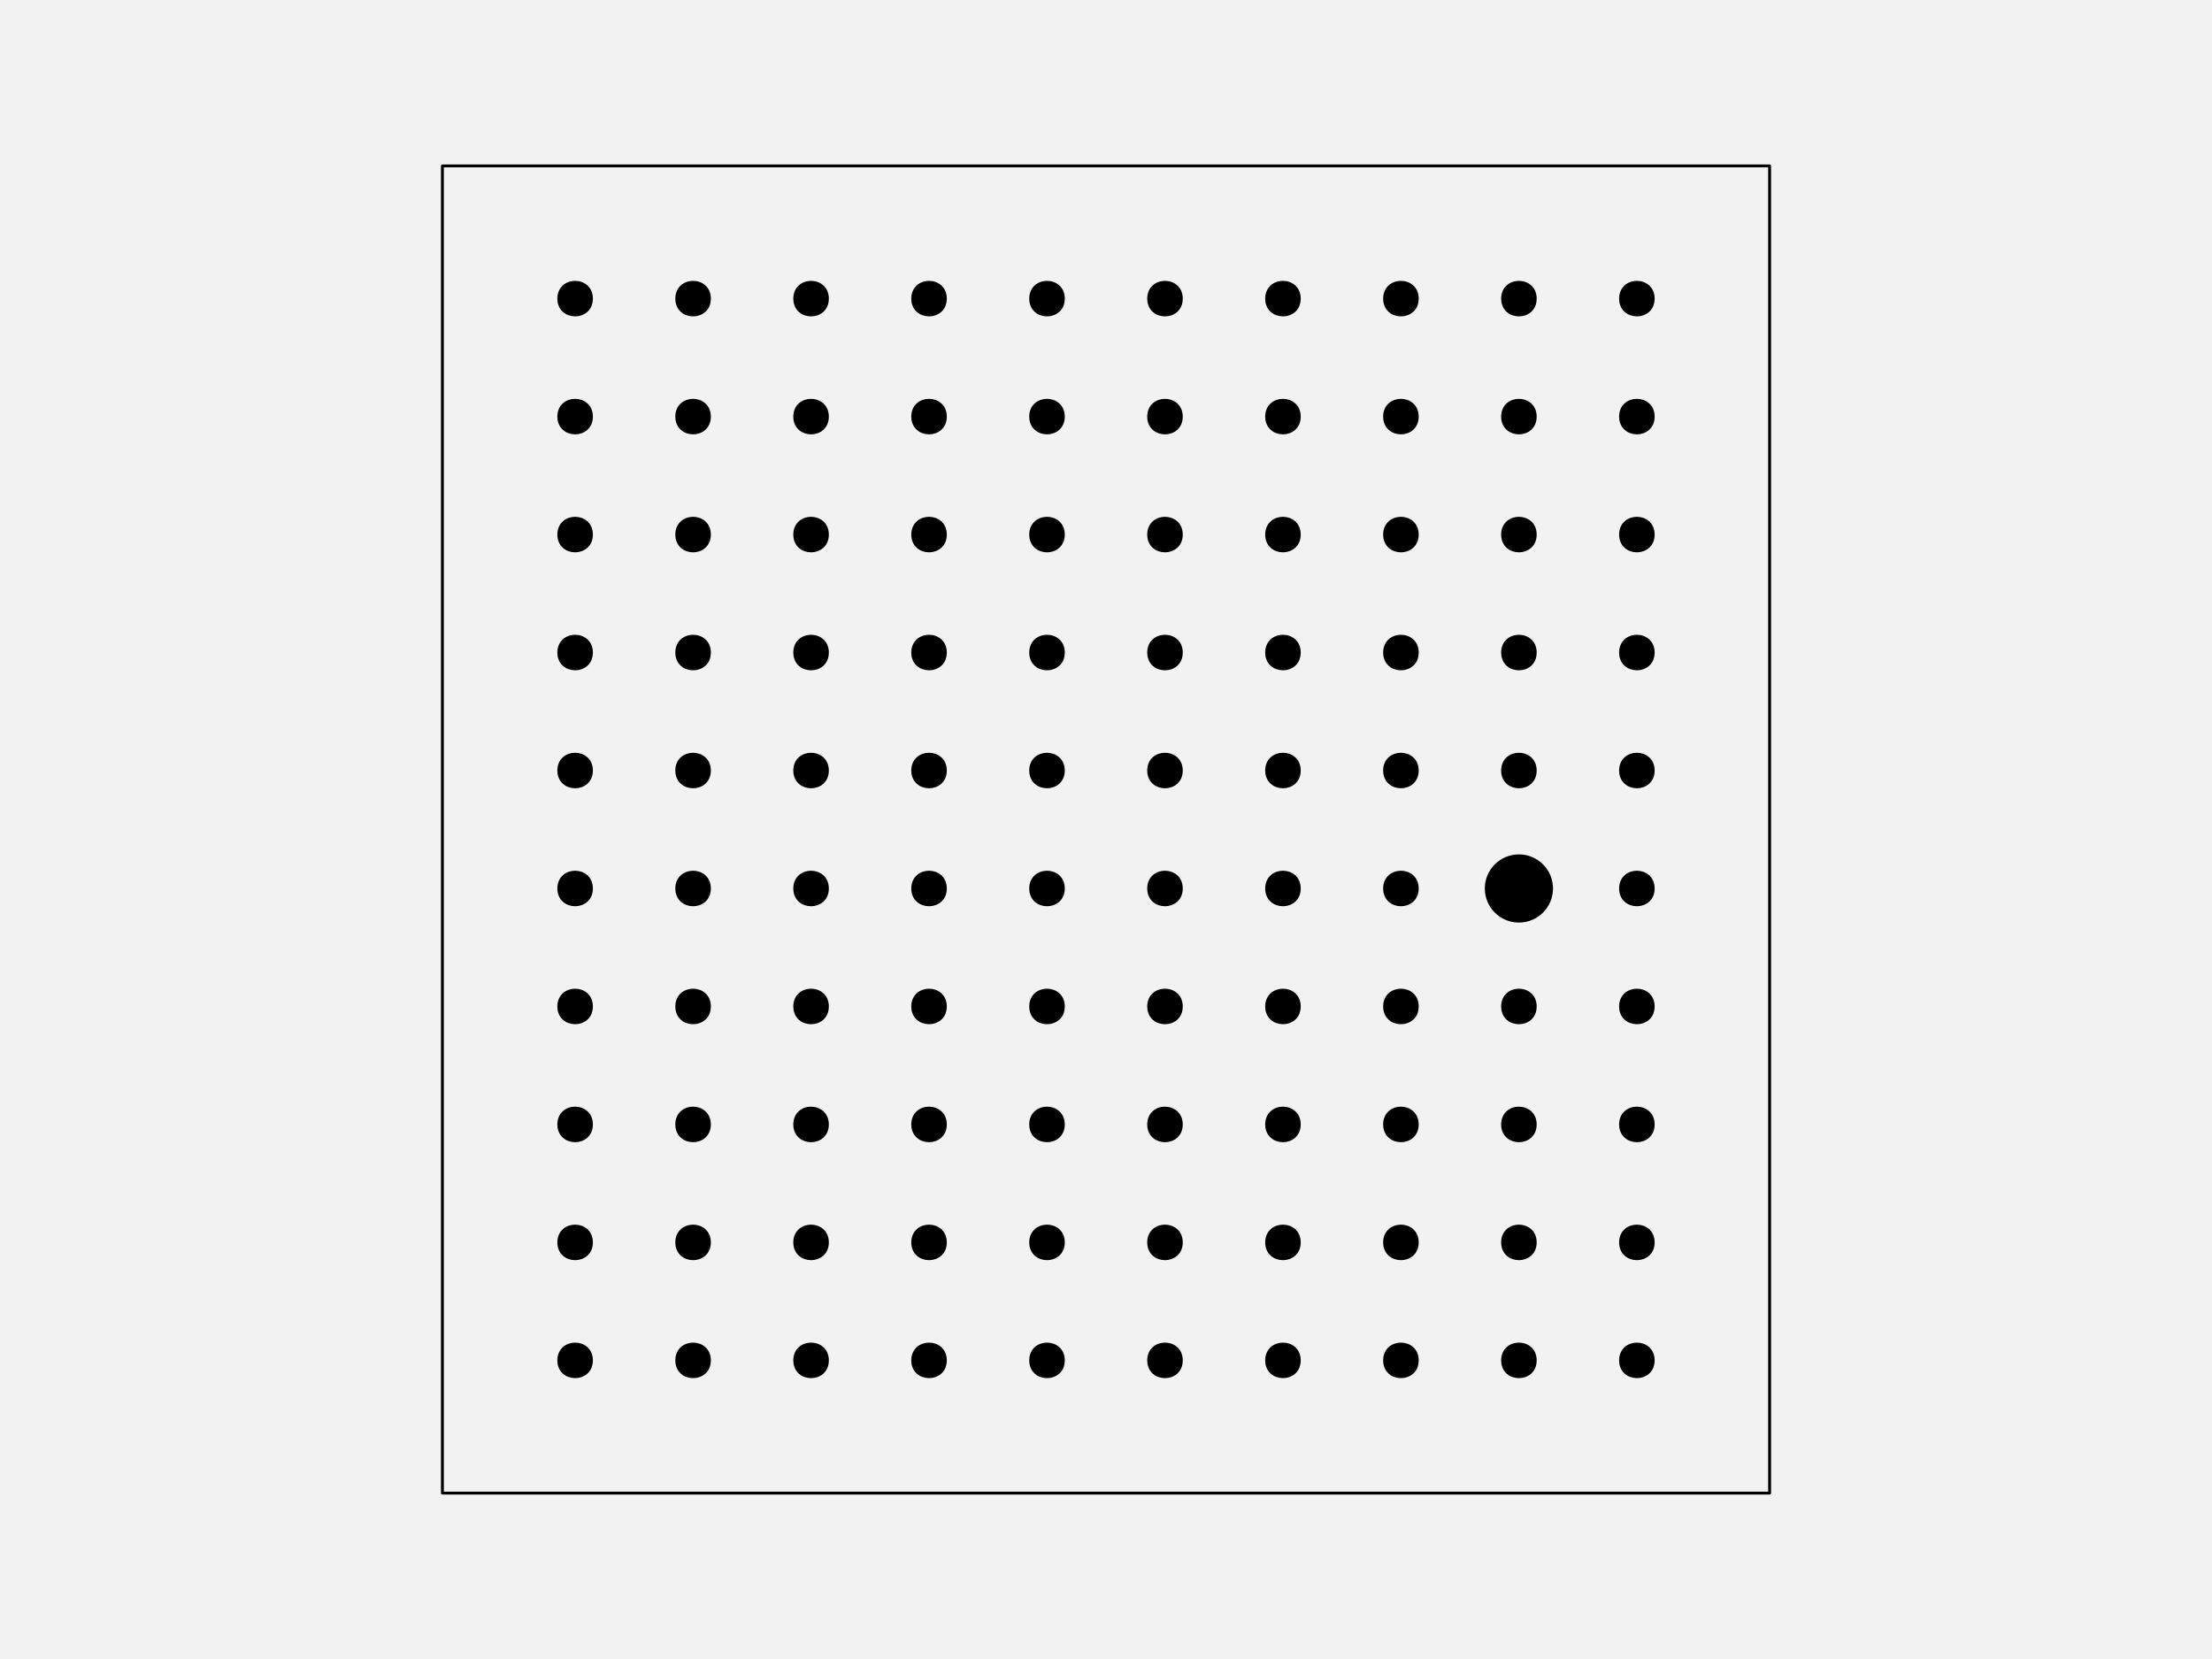
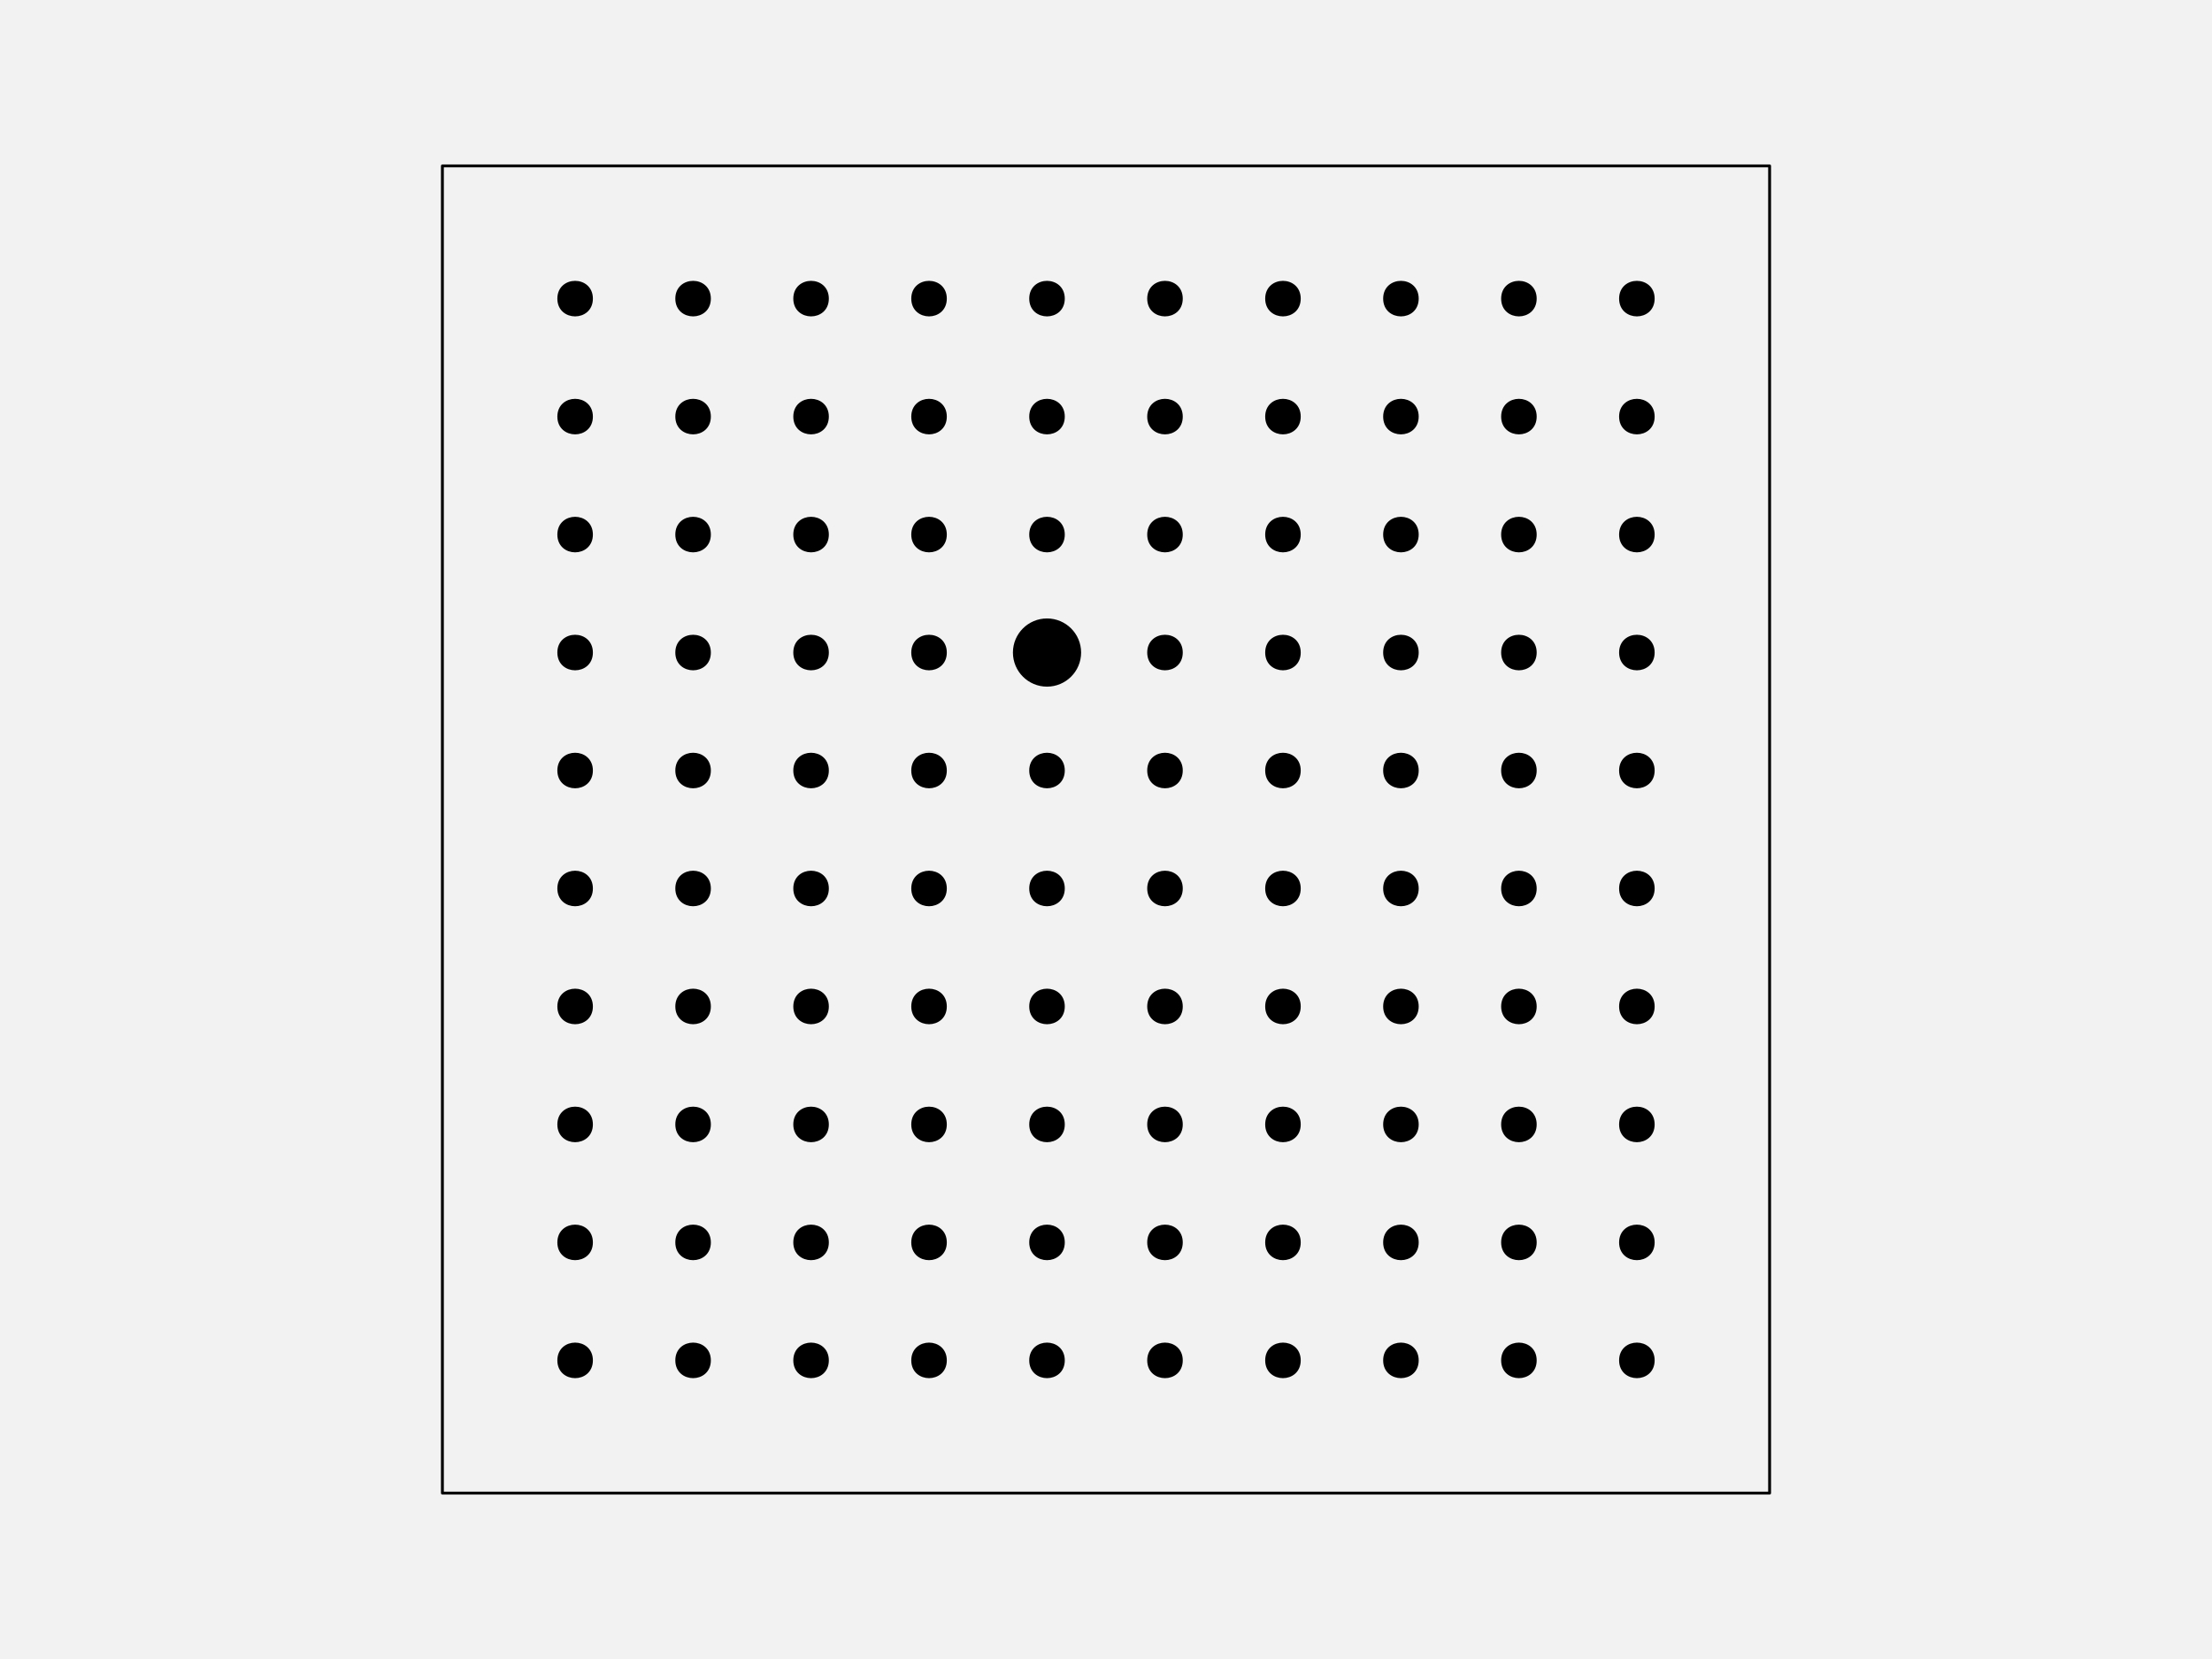
<svg xmlns="http://www.w3.org/2000/svg" width="576pt" height="432pt" viewBox="0 0 576 432" version="1.1">
  <g id="surface128">
    <rect x="0" y="0" width="576" height="432" style="fill:rgb(94.902%,94.902%,94.902%);fill-opacity:1;stroke:none;" />
    <path style="fill-rule:nonzero;fill:rgb(94.902%,94.902%,94.902%);fill-opacity:1;stroke-width:0.75;stroke-linecap:round;stroke-linejoin:round;stroke:rgb(0%,0%,0%);stroke-opacity:1;stroke-miterlimit:10;" d="M 115.199 388.801 L 460.801 388.801 L 460.801 43.199 L 115.199 43.199 Z M 115.199 388.801 " />
    <path style="fill-rule:nonzero;fill:rgb(0%,0%,0%);fill-opacity:1;stroke-width:0.75;stroke-linecap:round;stroke-linejoin:round;stroke:rgb(0%,0%,0%);stroke-opacity:1;stroke-miterlimit:10;" d="M 154.012 354.238 C 154.012 359.91 145.508 359.91 145.508 354.238 C 145.508 348.57 154.012 348.57 154.012 354.238 " />
    <path style="fill-rule:nonzero;fill:rgb(0%,0%,0%);fill-opacity:1;stroke-width:0.75;stroke-linecap:round;stroke-linejoin:round;stroke:rgb(0%,0%,0%);stroke-opacity:1;stroke-miterlimit:10;" d="M 184.73 354.238 C 184.73 359.91 176.227 359.91 176.227 354.238 C 176.227 348.57 184.73 348.57 184.73 354.238 " />
    <path style="fill-rule:nonzero;fill:rgb(0%,0%,0%);fill-opacity:1;stroke-width:0.75;stroke-linecap:round;stroke-linejoin:round;stroke:rgb(0%,0%,0%);stroke-opacity:1;stroke-miterlimit:10;" d="M 215.453 354.238 C 215.453 359.91 206.949 359.91 206.949 354.238 C 206.949 348.57 215.453 348.57 215.453 354.238 " />
    <path style="fill-rule:nonzero;fill:rgb(0%,0%,0%);fill-opacity:1;stroke-width:0.75;stroke-linecap:round;stroke-linejoin:round;stroke:rgb(0%,0%,0%);stroke-opacity:1;stroke-miterlimit:10;" d="M 246.172 354.238 C 246.172 359.91 237.668 359.91 237.668 354.238 C 237.668 348.57 246.172 348.57 246.172 354.238 " />
    <path style="fill-rule:nonzero;fill:rgb(0%,0%,0%);fill-opacity:1;stroke-width:0.75;stroke-linecap:round;stroke-linejoin:round;stroke:rgb(0%,0%,0%);stroke-opacity:1;stroke-miterlimit:10;" d="M 276.891 354.238 C 276.891 359.91 268.387 359.91 268.387 354.238 C 268.387 348.57 276.891 348.57 276.891 354.238 " />
    <path style="fill-rule:nonzero;fill:rgb(0%,0%,0%);fill-opacity:1;stroke-width:0.75;stroke-linecap:round;stroke-linejoin:round;stroke:rgb(0%,0%,0%);stroke-opacity:1;stroke-miterlimit:10;" d="M 307.613 354.238 C 307.613 359.91 299.109 359.91 299.109 354.238 C 299.109 348.57 307.613 348.57 307.613 354.238 " />
    <path style="fill-rule:nonzero;fill:rgb(0%,0%,0%);fill-opacity:1;stroke-width:0.75;stroke-linecap:round;stroke-linejoin:round;stroke:rgb(0%,0%,0%);stroke-opacity:1;stroke-miterlimit:10;" d="M 338.332 354.238 C 338.332 359.91 329.828 359.91 329.828 354.238 C 329.828 348.57 338.332 348.57 338.332 354.238 " />
    <path style="fill-rule:nonzero;fill:rgb(0%,0%,0%);fill-opacity:1;stroke-width:0.75;stroke-linecap:round;stroke-linejoin:round;stroke:rgb(0%,0%,0%);stroke-opacity:1;stroke-miterlimit:10;" d="M 369.051 354.238 C 369.051 359.91 360.547 359.91 360.547 354.238 C 360.547 348.57 369.051 348.57 369.051 354.238 " />
    <path style="fill-rule:nonzero;fill:rgb(0%,0%,0%);fill-opacity:1;stroke-width:0.75;stroke-linecap:round;stroke-linejoin:round;stroke:rgb(0%,0%,0%);stroke-opacity:1;stroke-miterlimit:10;" d="M 399.773 354.238 C 399.773 359.91 391.27 359.91 391.27 354.238 C 391.27 348.57 399.773 348.57 399.773 354.238 " />
    <path style="fill-rule:nonzero;fill:rgb(0%,0%,0%);fill-opacity:1;stroke-width:0.75;stroke-linecap:round;stroke-linejoin:round;stroke:rgb(0%,0%,0%);stroke-opacity:1;stroke-miterlimit:10;" d="M 430.492 354.238 C 430.492 359.91 421.988 359.91 421.988 354.238 C 421.988 348.57 430.492 348.57 430.492 354.238 " />
    <path style="fill-rule:nonzero;fill:rgb(0%,0%,0%);fill-opacity:1;stroke-width:0.75;stroke-linecap:round;stroke-linejoin:round;stroke:rgb(0%,0%,0%);stroke-opacity:1;stroke-miterlimit:10;" d="M 154.012 323.52 C 154.012 329.188 145.508 329.188 145.508 323.52 C 145.508 317.852 154.012 317.852 154.012 323.52 " />
    <path style="fill-rule:nonzero;fill:rgb(0%,0%,0%);fill-opacity:1;stroke-width:0.75;stroke-linecap:round;stroke-linejoin:round;stroke:rgb(0%,0%,0%);stroke-opacity:1;stroke-miterlimit:10;" d="M 184.73 323.52 C 184.73 329.188 176.227 329.188 176.227 323.52 C 176.227 317.852 184.73 317.852 184.73 323.52 " />
    <path style="fill-rule:nonzero;fill:rgb(0%,0%,0%);fill-opacity:1;stroke-width:0.75;stroke-linecap:round;stroke-linejoin:round;stroke:rgb(0%,0%,0%);stroke-opacity:1;stroke-miterlimit:10;" d="M 215.453 323.52 C 215.453 329.188 206.949 329.188 206.949 323.52 C 206.949 317.852 215.453 317.852 215.453 323.52 " />
    <path style="fill-rule:nonzero;fill:rgb(0%,0%,0%);fill-opacity:1;stroke-width:0.75;stroke-linecap:round;stroke-linejoin:round;stroke:rgb(0%,0%,0%);stroke-opacity:1;stroke-miterlimit:10;" d="M 246.172 323.52 C 246.172 329.188 237.668 329.188 237.668 323.52 C 237.668 317.852 246.172 317.852 246.172 323.52 " />
    <path style="fill-rule:nonzero;fill:rgb(0%,0%,0%);fill-opacity:1;stroke-width:0.75;stroke-linecap:round;stroke-linejoin:round;stroke:rgb(0%,0%,0%);stroke-opacity:1;stroke-miterlimit:10;" d="M 276.891 323.52 C 276.891 329.188 268.387 329.188 268.387 323.52 C 268.387 317.852 276.891 317.852 276.891 323.52 " />
    <path style="fill-rule:nonzero;fill:rgb(0%,0%,0%);fill-opacity:1;stroke-width:0.75;stroke-linecap:round;stroke-linejoin:round;stroke:rgb(0%,0%,0%);stroke-opacity:1;stroke-miterlimit:10;" d="M 307.613 323.52 C 307.613 329.188 299.109 329.188 299.109 323.52 C 299.109 317.852 307.613 317.852 307.613 323.52 " />
    <path style="fill-rule:nonzero;fill:rgb(0%,0%,0%);fill-opacity:1;stroke-width:0.75;stroke-linecap:round;stroke-linejoin:round;stroke:rgb(0%,0%,0%);stroke-opacity:1;stroke-miterlimit:10;" d="M 338.332 323.52 C 338.332 329.188 329.828 329.188 329.828 323.52 C 329.828 317.852 338.332 317.852 338.332 323.52 " />
    <path style="fill-rule:nonzero;fill:rgb(0%,0%,0%);fill-opacity:1;stroke-width:0.75;stroke-linecap:round;stroke-linejoin:round;stroke:rgb(0%,0%,0%);stroke-opacity:1;stroke-miterlimit:10;" d="M 369.051 323.52 C 369.051 329.188 360.547 329.188 360.547 323.52 C 360.547 317.852 369.051 317.852 369.051 323.52 " />
    <path style="fill-rule:nonzero;fill:rgb(0%,0%,0%);fill-opacity:1;stroke-width:0.75;stroke-linecap:round;stroke-linejoin:round;stroke:rgb(0%,0%,0%);stroke-opacity:1;stroke-miterlimit:10;" d="M 399.773 323.52 C 399.773 329.188 391.27 329.188 391.27 323.52 C 391.27 317.852 399.773 317.852 399.773 323.52 " />
    <path style="fill-rule:nonzero;fill:rgb(0%,0%,0%);fill-opacity:1;stroke-width:0.75;stroke-linecap:round;stroke-linejoin:round;stroke:rgb(0%,0%,0%);stroke-opacity:1;stroke-miterlimit:10;" d="M 430.492 323.52 C 430.492 329.188 421.988 329.188 421.988 323.52 C 421.988 317.852 430.492 317.852 430.492 323.52 " />
    <path style="fill-rule:nonzero;fill:rgb(0%,0%,0%);fill-opacity:1;stroke-width:0.75;stroke-linecap:round;stroke-linejoin:round;stroke:rgb(0%,0%,0%);stroke-opacity:1;stroke-miterlimit:10;" d="M 154.012 292.801 C 154.012 298.469 145.508 298.469 145.508 292.801 C 145.508 287.129 154.012 287.129 154.012 292.801 " />
    <path style="fill-rule:nonzero;fill:rgb(0%,0%,0%);fill-opacity:1;stroke-width:0.75;stroke-linecap:round;stroke-linejoin:round;stroke:rgb(0%,0%,0%);stroke-opacity:1;stroke-miterlimit:10;" d="M 184.73 292.801 C 184.73 298.469 176.227 298.469 176.227 292.801 C 176.227 287.129 184.73 287.129 184.73 292.801 " />
    <path style="fill-rule:nonzero;fill:rgb(0%,0%,0%);fill-opacity:1;stroke-width:0.75;stroke-linecap:round;stroke-linejoin:round;stroke:rgb(0%,0%,0%);stroke-opacity:1;stroke-miterlimit:10;" d="M 215.453 292.801 C 215.453 298.469 206.949 298.469 206.949 292.801 C 206.949 287.129 215.453 287.129 215.453 292.801 " />
    <path style="fill-rule:nonzero;fill:rgb(0%,0%,0%);fill-opacity:1;stroke-width:0.75;stroke-linecap:round;stroke-linejoin:round;stroke:rgb(0%,0%,0%);stroke-opacity:1;stroke-miterlimit:10;" d="M 246.172 292.801 C 246.172 298.469 237.668 298.469 237.668 292.801 C 237.668 287.129 246.172 287.129 246.172 292.801 " />
    <path style="fill-rule:nonzero;fill:rgb(0%,0%,0%);fill-opacity:1;stroke-width:0.75;stroke-linecap:round;stroke-linejoin:round;stroke:rgb(0%,0%,0%);stroke-opacity:1;stroke-miterlimit:10;" d="M 276.891 292.801 C 276.891 298.469 268.387 298.469 268.387 292.801 C 268.387 287.129 276.891 287.129 276.891 292.801 " />
    <path style="fill-rule:nonzero;fill:rgb(0%,0%,0%);fill-opacity:1;stroke-width:0.75;stroke-linecap:round;stroke-linejoin:round;stroke:rgb(0%,0%,0%);stroke-opacity:1;stroke-miterlimit:10;" d="M 307.613 292.801 C 307.613 298.469 299.109 298.469 299.109 292.801 C 299.109 287.129 307.613 287.129 307.613 292.801 " />
    <path style="fill-rule:nonzero;fill:rgb(0%,0%,0%);fill-opacity:1;stroke-width:0.75;stroke-linecap:round;stroke-linejoin:round;stroke:rgb(0%,0%,0%);stroke-opacity:1;stroke-miterlimit:10;" d="M 338.332 292.801 C 338.332 298.469 329.828 298.469 329.828 292.801 C 329.828 287.129 338.332 287.129 338.332 292.801 " />
    <path style="fill-rule:nonzero;fill:rgb(0%,0%,0%);fill-opacity:1;stroke-width:0.75;stroke-linecap:round;stroke-linejoin:round;stroke:rgb(0%,0%,0%);stroke-opacity:1;stroke-miterlimit:10;" d="M 369.051 292.801 C 369.051 298.469 360.547 298.469 360.547 292.801 C 360.547 287.129 369.051 287.129 369.051 292.801 " />
    <path style="fill-rule:nonzero;fill:rgb(0%,0%,0%);fill-opacity:1;stroke-width:0.75;stroke-linecap:round;stroke-linejoin:round;stroke:rgb(0%,0%,0%);stroke-opacity:1;stroke-miterlimit:10;" d="M 399.773 292.801 C 399.773 298.469 391.27 298.469 391.27 292.801 C 391.27 287.129 399.773 287.129 399.773 292.801 " />
    <path style="fill-rule:nonzero;fill:rgb(0%,0%,0%);fill-opacity:1;stroke-width:0.75;stroke-linecap:round;stroke-linejoin:round;stroke:rgb(0%,0%,0%);stroke-opacity:1;stroke-miterlimit:10;" d="M 430.492 292.801 C 430.492 298.469 421.988 298.469 421.988 292.801 C 421.988 287.129 430.492 287.129 430.492 292.801 " />
    <path style="fill-rule:nonzero;fill:rgb(0%,0%,0%);fill-opacity:1;stroke-width:0.75;stroke-linecap:round;stroke-linejoin:round;stroke:rgb(0%,0%,0%);stroke-opacity:1;stroke-miterlimit:10;" d="M 154.012 262.078 C 154.012 267.75 145.508 267.75 145.508 262.078 C 145.508 256.41 154.012 256.41 154.012 262.078 " />
    <path style="fill-rule:nonzero;fill:rgb(0%,0%,0%);fill-opacity:1;stroke-width:0.75;stroke-linecap:round;stroke-linejoin:round;stroke:rgb(0%,0%,0%);stroke-opacity:1;stroke-miterlimit:10;" d="M 184.73 262.078 C 184.73 267.75 176.227 267.75 176.227 262.078 C 176.227 256.41 184.73 256.41 184.73 262.078 " />
    <path style="fill-rule:nonzero;fill:rgb(0%,0%,0%);fill-opacity:1;stroke-width:0.75;stroke-linecap:round;stroke-linejoin:round;stroke:rgb(0%,0%,0%);stroke-opacity:1;stroke-miterlimit:10;" d="M 215.453 262.078 C 215.453 267.75 206.949 267.75 206.949 262.078 C 206.949 256.41 215.453 256.41 215.453 262.078 " />
    <path style="fill-rule:nonzero;fill:rgb(0%,0%,0%);fill-opacity:1;stroke-width:0.75;stroke-linecap:round;stroke-linejoin:round;stroke:rgb(0%,0%,0%);stroke-opacity:1;stroke-miterlimit:10;" d="M 246.172 262.078 C 246.172 267.75 237.668 267.75 237.668 262.078 C 237.668 256.41 246.172 256.41 246.172 262.078 " />
    <path style="fill-rule:nonzero;fill:rgb(0%,0%,0%);fill-opacity:1;stroke-width:0.75;stroke-linecap:round;stroke-linejoin:round;stroke:rgb(0%,0%,0%);stroke-opacity:1;stroke-miterlimit:10;" d="M 276.891 262.078 C 276.891 267.75 268.387 267.75 268.387 262.078 C 268.387 256.41 276.891 256.41 276.891 262.078 " />
    <path style="fill-rule:nonzero;fill:rgb(0%,0%,0%);fill-opacity:1;stroke-width:0.75;stroke-linecap:round;stroke-linejoin:round;stroke:rgb(0%,0%,0%);stroke-opacity:1;stroke-miterlimit:10;" d="M 307.613 262.078 C 307.613 267.75 299.109 267.75 299.109 262.078 C 299.109 256.41 307.613 256.41 307.613 262.078 " />
    <path style="fill-rule:nonzero;fill:rgb(0%,0%,0%);fill-opacity:1;stroke-width:0.75;stroke-linecap:round;stroke-linejoin:round;stroke:rgb(0%,0%,0%);stroke-opacity:1;stroke-miterlimit:10;" d="M 338.332 262.078 C 338.332 267.75 329.828 267.75 329.828 262.078 C 329.828 256.41 338.332 256.41 338.332 262.078 " />
    <path style="fill-rule:nonzero;fill:rgb(0%,0%,0%);fill-opacity:1;stroke-width:0.75;stroke-linecap:round;stroke-linejoin:round;stroke:rgb(0%,0%,0%);stroke-opacity:1;stroke-miterlimit:10;" d="M 369.051 262.078 C 369.051 267.75 360.547 267.75 360.547 262.078 C 360.547 256.41 369.051 256.41 369.051 262.078 " />
    <path style="fill-rule:nonzero;fill:rgb(0%,0%,0%);fill-opacity:1;stroke-width:0.75;stroke-linecap:round;stroke-linejoin:round;stroke:rgb(0%,0%,0%);stroke-opacity:1;stroke-miterlimit:10;" d="M 399.773 262.078 C 399.773 267.75 391.27 267.75 391.27 262.078 C 391.27 256.41 399.773 256.41 399.773 262.078 " />
    <path style="fill-rule:nonzero;fill:rgb(0%,0%,0%);fill-opacity:1;stroke-width:0.75;stroke-linecap:round;stroke-linejoin:round;stroke:rgb(0%,0%,0%);stroke-opacity:1;stroke-miterlimit:10;" d="M 430.492 262.078 C 430.492 267.75 421.988 267.75 421.988 262.078 C 421.988 256.41 430.492 256.41 430.492 262.078 " />
    <path style="fill-rule:nonzero;fill:rgb(0%,0%,0%);fill-opacity:1;stroke-width:0.75;stroke-linecap:round;stroke-linejoin:round;stroke:rgb(0%,0%,0%);stroke-opacity:1;stroke-miterlimit:10;" d="M 154.012 231.359 C 154.012 237.027 145.508 237.027 145.508 231.359 C 145.508 225.691 154.012 225.691 154.012 231.359 " />
    <path style="fill-rule:nonzero;fill:rgb(0%,0%,0%);fill-opacity:1;stroke-width:0.75;stroke-linecap:round;stroke-linejoin:round;stroke:rgb(0%,0%,0%);stroke-opacity:1;stroke-miterlimit:10;" d="M 184.73 231.359 C 184.73 237.027 176.227 237.027 176.227 231.359 C 176.227 225.691 184.73 225.691 184.73 231.359 " />
    <path style="fill-rule:nonzero;fill:rgb(0%,0%,0%);fill-opacity:1;stroke-width:0.75;stroke-linecap:round;stroke-linejoin:round;stroke:rgb(0%,0%,0%);stroke-opacity:1;stroke-miterlimit:10;" d="M 215.453 231.359 C 215.453 237.027 206.949 237.027 206.949 231.359 C 206.949 225.691 215.453 225.691 215.453 231.359 " />
    <path style="fill-rule:nonzero;fill:rgb(0%,0%,0%);fill-opacity:1;stroke-width:0.75;stroke-linecap:round;stroke-linejoin:round;stroke:rgb(0%,0%,0%);stroke-opacity:1;stroke-miterlimit:10;" d="M 246.172 231.359 C 246.172 237.027 237.668 237.027 237.668 231.359 C 237.668 225.691 246.172 225.691 246.172 231.359 " />
    <path style="fill-rule:nonzero;fill:rgb(0%,0%,0%);fill-opacity:1;stroke-width:0.75;stroke-linecap:round;stroke-linejoin:round;stroke:rgb(0%,0%,0%);stroke-opacity:1;stroke-miterlimit:10;" d="M 276.891 231.359 C 276.891 237.027 268.387 237.027 268.387 231.359 C 268.387 225.691 276.891 225.691 276.891 231.359 " />
    <path style="fill-rule:nonzero;fill:rgb(0%,0%,0%);fill-opacity:1;stroke-width:0.75;stroke-linecap:round;stroke-linejoin:round;stroke:rgb(0%,0%,0%);stroke-opacity:1;stroke-miterlimit:10;" d="M 307.613 231.359 C 307.613 237.027 299.109 237.027 299.109 231.359 C 299.109 225.691 307.613 225.691 307.613 231.359 " />
    <path style="fill-rule:nonzero;fill:rgb(0%,0%,0%);fill-opacity:1;stroke-width:0.75;stroke-linecap:round;stroke-linejoin:round;stroke:rgb(0%,0%,0%);stroke-opacity:1;stroke-miterlimit:10;" d="M 338.332 231.359 C 338.332 237.027 329.828 237.027 329.828 231.359 C 329.828 225.691 338.332 225.691 338.332 231.359 " />
    <path style="fill-rule:nonzero;fill:rgb(0%,0%,0%);fill-opacity:1;stroke-width:0.75;stroke-linecap:round;stroke-linejoin:round;stroke:rgb(0%,0%,0%);stroke-opacity:1;stroke-miterlimit:10;" d="M 369.051 231.359 C 369.051 237.027 360.547 237.027 360.547 231.359 C 360.547 225.691 369.051 225.691 369.051 231.359 " />
-     <path style="fill-rule:nonzero;fill:rgb(0%,0%,0%);fill-opacity:1;stroke-width:0.75;stroke-linecap:round;stroke-linejoin:round;stroke:rgb(0%,0%,0%);stroke-opacity:1;stroke-miterlimit:10;" d="M 404.023 231.359 C 404.023 236.055 400.215 239.863 395.52 239.863 C 390.824 239.863 387.016 236.055 387.016 231.359 C 387.016 226.664 390.824 222.855 395.52 222.855 C 400.215 222.855 404.023 226.664 404.023 231.359 " />
+     <path style="fill-rule:nonzero;fill:rgb(0%,0%,0%);fill-opacity:1;stroke-width:0.75;stroke-linecap:round;stroke-linejoin:round;stroke:rgb(0%,0%,0%);stroke-opacity:1;stroke-miterlimit:10;" d="M 399.773 231.359 C 399.773 237.027 391.27 237.027 391.27 231.359 C 391.27 225.691 399.773 225.691 399.773 231.359 " />
    <path style="fill-rule:nonzero;fill:rgb(0%,0%,0%);fill-opacity:1;stroke-width:0.75;stroke-linecap:round;stroke-linejoin:round;stroke:rgb(0%,0%,0%);stroke-opacity:1;stroke-miterlimit:10;" d="M 430.492 231.359 C 430.492 237.027 421.988 237.027 421.988 231.359 C 421.988 225.691 430.492 225.691 430.492 231.359 " />
    <path style="fill-rule:nonzero;fill:rgb(0%,0%,0%);fill-opacity:1;stroke-width:0.75;stroke-linecap:round;stroke-linejoin:round;stroke:rgb(0%,0%,0%);stroke-opacity:1;stroke-miterlimit:10;" d="M 154.012 200.641 C 154.012 206.309 145.508 206.309 145.508 200.641 C 145.508 194.973 154.012 194.973 154.012 200.641 " />
    <path style="fill-rule:nonzero;fill:rgb(0%,0%,0%);fill-opacity:1;stroke-width:0.75;stroke-linecap:round;stroke-linejoin:round;stroke:rgb(0%,0%,0%);stroke-opacity:1;stroke-miterlimit:10;" d="M 184.73 200.641 C 184.73 206.309 176.227 206.309 176.227 200.641 C 176.227 194.973 184.73 194.973 184.73 200.641 " />
    <path style="fill-rule:nonzero;fill:rgb(0%,0%,0%);fill-opacity:1;stroke-width:0.75;stroke-linecap:round;stroke-linejoin:round;stroke:rgb(0%,0%,0%);stroke-opacity:1;stroke-miterlimit:10;" d="M 215.453 200.641 C 215.453 206.309 206.949 206.309 206.949 200.641 C 206.949 194.973 215.453 194.973 215.453 200.641 " />
    <path style="fill-rule:nonzero;fill:rgb(0%,0%,0%);fill-opacity:1;stroke-width:0.75;stroke-linecap:round;stroke-linejoin:round;stroke:rgb(0%,0%,0%);stroke-opacity:1;stroke-miterlimit:10;" d="M 246.172 200.641 C 246.172 206.309 237.668 206.309 237.668 200.641 C 237.668 194.973 246.172 194.973 246.172 200.641 " />
    <path style="fill-rule:nonzero;fill:rgb(0%,0%,0%);fill-opacity:1;stroke-width:0.75;stroke-linecap:round;stroke-linejoin:round;stroke:rgb(0%,0%,0%);stroke-opacity:1;stroke-miterlimit:10;" d="M 276.891 200.641 C 276.891 206.309 268.387 206.309 268.387 200.641 C 268.387 194.973 276.891 194.973 276.891 200.641 " />
    <path style="fill-rule:nonzero;fill:rgb(0%,0%,0%);fill-opacity:1;stroke-width:0.75;stroke-linecap:round;stroke-linejoin:round;stroke:rgb(0%,0%,0%);stroke-opacity:1;stroke-miterlimit:10;" d="M 307.613 200.641 C 307.613 206.309 299.109 206.309 299.109 200.641 C 299.109 194.973 307.613 194.973 307.613 200.641 " />
    <path style="fill-rule:nonzero;fill:rgb(0%,0%,0%);fill-opacity:1;stroke-width:0.75;stroke-linecap:round;stroke-linejoin:round;stroke:rgb(0%,0%,0%);stroke-opacity:1;stroke-miterlimit:10;" d="M 338.332 200.641 C 338.332 206.309 329.828 206.309 329.828 200.641 C 329.828 194.973 338.332 194.973 338.332 200.641 " />
    <path style="fill-rule:nonzero;fill:rgb(0%,0%,0%);fill-opacity:1;stroke-width:0.75;stroke-linecap:round;stroke-linejoin:round;stroke:rgb(0%,0%,0%);stroke-opacity:1;stroke-miterlimit:10;" d="M 369.051 200.641 C 369.051 206.309 360.547 206.309 360.547 200.641 C 360.547 194.973 369.051 194.973 369.051 200.641 " />
    <path style="fill-rule:nonzero;fill:rgb(0%,0%,0%);fill-opacity:1;stroke-width:0.75;stroke-linecap:round;stroke-linejoin:round;stroke:rgb(0%,0%,0%);stroke-opacity:1;stroke-miterlimit:10;" d="M 399.773 200.641 C 399.773 206.309 391.27 206.309 391.27 200.641 C 391.27 194.973 399.773 194.973 399.773 200.641 " />
    <path style="fill-rule:nonzero;fill:rgb(0%,0%,0%);fill-opacity:1;stroke-width:0.75;stroke-linecap:round;stroke-linejoin:round;stroke:rgb(0%,0%,0%);stroke-opacity:1;stroke-miterlimit:10;" d="M 430.492 200.641 C 430.492 206.309 421.988 206.309 421.988 200.641 C 421.988 194.973 430.492 194.973 430.492 200.641 " />
    <path style="fill-rule:nonzero;fill:rgb(0%,0%,0%);fill-opacity:1;stroke-width:0.75;stroke-linecap:round;stroke-linejoin:round;stroke:rgb(0%,0%,0%);stroke-opacity:1;stroke-miterlimit:10;" d="M 154.012 169.922 C 154.012 175.59 145.508 175.59 145.508 169.922 C 145.508 164.25 154.012 164.25 154.012 169.922 " />
    <path style="fill-rule:nonzero;fill:rgb(0%,0%,0%);fill-opacity:1;stroke-width:0.75;stroke-linecap:round;stroke-linejoin:round;stroke:rgb(0%,0%,0%);stroke-opacity:1;stroke-miterlimit:10;" d="M 184.73 169.922 C 184.73 175.59 176.227 175.59 176.227 169.922 C 176.227 164.25 184.73 164.25 184.73 169.922 " />
    <path style="fill-rule:nonzero;fill:rgb(0%,0%,0%);fill-opacity:1;stroke-width:0.75;stroke-linecap:round;stroke-linejoin:round;stroke:rgb(0%,0%,0%);stroke-opacity:1;stroke-miterlimit:10;" d="M 215.453 169.922 C 215.453 175.59 206.949 175.59 206.949 169.922 C 206.949 164.25 215.453 164.25 215.453 169.922 " />
    <path style="fill-rule:nonzero;fill:rgb(0%,0%,0%);fill-opacity:1;stroke-width:0.75;stroke-linecap:round;stroke-linejoin:round;stroke:rgb(0%,0%,0%);stroke-opacity:1;stroke-miterlimit:10;" d="M 246.172 169.922 C 246.172 175.59 237.668 175.59 237.668 169.922 C 237.668 164.25 246.172 164.25 246.172 169.922 " />
-     <path style="fill-rule:nonzero;fill:rgb(0%,0%,0%);fill-opacity:1;stroke-width:0.75;stroke-linecap:round;stroke-linejoin:round;stroke:rgb(0%,0%,0%);stroke-opacity:1;stroke-miterlimit:10;" d="M 276.891 169.922 C 276.891 175.59 268.387 175.59 268.387 169.922 C 268.387 164.25 276.891 164.25 276.891 169.922 " />
+     <path style="fill-rule:nonzero;fill:rgb(0%,0%,0%);fill-opacity:1;stroke-width:0.75;stroke-linecap:round;stroke-linejoin:round;stroke:rgb(0%,0%,0%);stroke-opacity:1;stroke-miterlimit:10;" d="M 281.145 169.922 C 281.145 174.617 277.336 178.426 272.641 178.426 C 267.945 178.426 264.137 174.617 264.137 169.922 C 264.137 165.223 267.945 161.418 272.641 161.418 C 277.336 161.418 281.145 165.223 281.145 169.922 " />
    <path style="fill-rule:nonzero;fill:rgb(0%,0%,0%);fill-opacity:1;stroke-width:0.75;stroke-linecap:round;stroke-linejoin:round;stroke:rgb(0%,0%,0%);stroke-opacity:1;stroke-miterlimit:10;" d="M 307.613 169.922 C 307.613 175.59 299.109 175.59 299.109 169.922 C 299.109 164.25 307.613 164.25 307.613 169.922 " />
    <path style="fill-rule:nonzero;fill:rgb(0%,0%,0%);fill-opacity:1;stroke-width:0.75;stroke-linecap:round;stroke-linejoin:round;stroke:rgb(0%,0%,0%);stroke-opacity:1;stroke-miterlimit:10;" d="M 338.332 169.922 C 338.332 175.59 329.828 175.59 329.828 169.922 C 329.828 164.25 338.332 164.25 338.332 169.922 " />
    <path style="fill-rule:nonzero;fill:rgb(0%,0%,0%);fill-opacity:1;stroke-width:0.75;stroke-linecap:round;stroke-linejoin:round;stroke:rgb(0%,0%,0%);stroke-opacity:1;stroke-miterlimit:10;" d="M 369.051 169.922 C 369.051 175.59 360.547 175.59 360.547 169.922 C 360.547 164.25 369.051 164.25 369.051 169.922 " />
    <path style="fill-rule:nonzero;fill:rgb(0%,0%,0%);fill-opacity:1;stroke-width:0.75;stroke-linecap:round;stroke-linejoin:round;stroke:rgb(0%,0%,0%);stroke-opacity:1;stroke-miterlimit:10;" d="M 399.773 169.922 C 399.773 175.59 391.27 175.59 391.27 169.922 C 391.27 164.25 399.773 164.25 399.773 169.922 " />
    <path style="fill-rule:nonzero;fill:rgb(0%,0%,0%);fill-opacity:1;stroke-width:0.75;stroke-linecap:round;stroke-linejoin:round;stroke:rgb(0%,0%,0%);stroke-opacity:1;stroke-miterlimit:10;" d="M 430.492 169.922 C 430.492 175.59 421.988 175.59 421.988 169.922 C 421.988 164.25 430.492 164.25 430.492 169.922 " />
    <path style="fill-rule:nonzero;fill:rgb(0%,0%,0%);fill-opacity:1;stroke-width:0.75;stroke-linecap:round;stroke-linejoin:round;stroke:rgb(0%,0%,0%);stroke-opacity:1;stroke-miterlimit:10;" d="M 154.012 139.199 C 154.012 144.871 145.508 144.871 145.508 139.199 C 145.508 133.531 154.012 133.531 154.012 139.199 " />
    <path style="fill-rule:nonzero;fill:rgb(0%,0%,0%);fill-opacity:1;stroke-width:0.75;stroke-linecap:round;stroke-linejoin:round;stroke:rgb(0%,0%,0%);stroke-opacity:1;stroke-miterlimit:10;" d="M 184.73 139.199 C 184.73 144.871 176.227 144.871 176.227 139.199 C 176.227 133.531 184.73 133.531 184.73 139.199 " />
    <path style="fill-rule:nonzero;fill:rgb(0%,0%,0%);fill-opacity:1;stroke-width:0.75;stroke-linecap:round;stroke-linejoin:round;stroke:rgb(0%,0%,0%);stroke-opacity:1;stroke-miterlimit:10;" d="M 215.453 139.199 C 215.453 144.871 206.949 144.871 206.949 139.199 C 206.949 133.531 215.453 133.531 215.453 139.199 " />
    <path style="fill-rule:nonzero;fill:rgb(0%,0%,0%);fill-opacity:1;stroke-width:0.75;stroke-linecap:round;stroke-linejoin:round;stroke:rgb(0%,0%,0%);stroke-opacity:1;stroke-miterlimit:10;" d="M 246.172 139.199 C 246.172 144.871 237.668 144.871 237.668 139.199 C 237.668 133.531 246.172 133.531 246.172 139.199 " />
    <path style="fill-rule:nonzero;fill:rgb(0%,0%,0%);fill-opacity:1;stroke-width:0.75;stroke-linecap:round;stroke-linejoin:round;stroke:rgb(0%,0%,0%);stroke-opacity:1;stroke-miterlimit:10;" d="M 276.891 139.199 C 276.891 144.871 268.387 144.871 268.387 139.199 C 268.387 133.531 276.891 133.531 276.891 139.199 " />
    <path style="fill-rule:nonzero;fill:rgb(0%,0%,0%);fill-opacity:1;stroke-width:0.75;stroke-linecap:round;stroke-linejoin:round;stroke:rgb(0%,0%,0%);stroke-opacity:1;stroke-miterlimit:10;" d="M 307.613 139.199 C 307.613 144.871 299.109 144.871 299.109 139.199 C 299.109 133.531 307.613 133.531 307.613 139.199 " />
    <path style="fill-rule:nonzero;fill:rgb(0%,0%,0%);fill-opacity:1;stroke-width:0.75;stroke-linecap:round;stroke-linejoin:round;stroke:rgb(0%,0%,0%);stroke-opacity:1;stroke-miterlimit:10;" d="M 338.332 139.199 C 338.332 144.871 329.828 144.871 329.828 139.199 C 329.828 133.531 338.332 133.531 338.332 139.199 " />
    <path style="fill-rule:nonzero;fill:rgb(0%,0%,0%);fill-opacity:1;stroke-width:0.75;stroke-linecap:round;stroke-linejoin:round;stroke:rgb(0%,0%,0%);stroke-opacity:1;stroke-miterlimit:10;" d="M 369.051 139.199 C 369.051 144.871 360.547 144.871 360.547 139.199 C 360.547 133.531 369.051 133.531 369.051 139.199 " />
    <path style="fill-rule:nonzero;fill:rgb(0%,0%,0%);fill-opacity:1;stroke-width:0.75;stroke-linecap:round;stroke-linejoin:round;stroke:rgb(0%,0%,0%);stroke-opacity:1;stroke-miterlimit:10;" d="M 399.773 139.199 C 399.773 144.871 391.27 144.871 391.27 139.199 C 391.27 133.531 399.773 133.531 399.773 139.199 " />
    <path style="fill-rule:nonzero;fill:rgb(0%,0%,0%);fill-opacity:1;stroke-width:0.75;stroke-linecap:round;stroke-linejoin:round;stroke:rgb(0%,0%,0%);stroke-opacity:1;stroke-miterlimit:10;" d="M 430.492 139.199 C 430.492 144.871 421.988 144.871 421.988 139.199 C 421.988 133.531 430.492 133.531 430.492 139.199 " />
    <path style="fill-rule:nonzero;fill:rgb(0%,0%,0%);fill-opacity:1;stroke-width:0.75;stroke-linecap:round;stroke-linejoin:round;stroke:rgb(0%,0%,0%);stroke-opacity:1;stroke-miterlimit:10;" d="M 154.012 108.48 C 154.012 114.148 145.508 114.148 145.508 108.48 C 145.508 102.812 154.012 102.812 154.012 108.48 " />
    <path style="fill-rule:nonzero;fill:rgb(0%,0%,0%);fill-opacity:1;stroke-width:0.75;stroke-linecap:round;stroke-linejoin:round;stroke:rgb(0%,0%,0%);stroke-opacity:1;stroke-miterlimit:10;" d="M 184.73 108.48 C 184.73 114.148 176.227 114.148 176.227 108.48 C 176.227 102.812 184.73 102.812 184.73 108.48 " />
    <path style="fill-rule:nonzero;fill:rgb(0%,0%,0%);fill-opacity:1;stroke-width:0.75;stroke-linecap:round;stroke-linejoin:round;stroke:rgb(0%,0%,0%);stroke-opacity:1;stroke-miterlimit:10;" d="M 215.453 108.48 C 215.453 114.148 206.949 114.148 206.949 108.48 C 206.949 102.812 215.453 102.812 215.453 108.48 " />
    <path style="fill-rule:nonzero;fill:rgb(0%,0%,0%);fill-opacity:1;stroke-width:0.75;stroke-linecap:round;stroke-linejoin:round;stroke:rgb(0%,0%,0%);stroke-opacity:1;stroke-miterlimit:10;" d="M 246.172 108.48 C 246.172 114.148 237.668 114.148 237.668 108.48 C 237.668 102.812 246.172 102.812 246.172 108.48 " />
    <path style="fill-rule:nonzero;fill:rgb(0%,0%,0%);fill-opacity:1;stroke-width:0.75;stroke-linecap:round;stroke-linejoin:round;stroke:rgb(0%,0%,0%);stroke-opacity:1;stroke-miterlimit:10;" d="M 276.891 108.48 C 276.891 114.148 268.387 114.148 268.387 108.48 C 268.387 102.812 276.891 102.812 276.891 108.48 " />
    <path style="fill-rule:nonzero;fill:rgb(0%,0%,0%);fill-opacity:1;stroke-width:0.75;stroke-linecap:round;stroke-linejoin:round;stroke:rgb(0%,0%,0%);stroke-opacity:1;stroke-miterlimit:10;" d="M 307.613 108.48 C 307.613 114.148 299.109 114.148 299.109 108.48 C 299.109 102.812 307.613 102.812 307.613 108.48 " />
    <path style="fill-rule:nonzero;fill:rgb(0%,0%,0%);fill-opacity:1;stroke-width:0.75;stroke-linecap:round;stroke-linejoin:round;stroke:rgb(0%,0%,0%);stroke-opacity:1;stroke-miterlimit:10;" d="M 338.332 108.48 C 338.332 114.148 329.828 114.148 329.828 108.48 C 329.828 102.812 338.332 102.812 338.332 108.48 " />
    <path style="fill-rule:nonzero;fill:rgb(0%,0%,0%);fill-opacity:1;stroke-width:0.75;stroke-linecap:round;stroke-linejoin:round;stroke:rgb(0%,0%,0%);stroke-opacity:1;stroke-miterlimit:10;" d="M 369.051 108.48 C 369.051 114.148 360.547 114.148 360.547 108.48 C 360.547 102.812 369.051 102.812 369.051 108.48 " />
    <path style="fill-rule:nonzero;fill:rgb(0%,0%,0%);fill-opacity:1;stroke-width:0.75;stroke-linecap:round;stroke-linejoin:round;stroke:rgb(0%,0%,0%);stroke-opacity:1;stroke-miterlimit:10;" d="M 399.773 108.48 C 399.773 114.148 391.27 114.148 391.27 108.48 C 391.27 102.812 399.773 102.812 399.773 108.48 " />
    <path style="fill-rule:nonzero;fill:rgb(0%,0%,0%);fill-opacity:1;stroke-width:0.75;stroke-linecap:round;stroke-linejoin:round;stroke:rgb(0%,0%,0%);stroke-opacity:1;stroke-miterlimit:10;" d="M 430.492 108.48 C 430.492 114.148 421.988 114.148 421.988 108.48 C 421.988 102.812 430.492 102.812 430.492 108.48 " />
    <path style="fill-rule:nonzero;fill:rgb(0%,0%,0%);fill-opacity:1;stroke-width:0.75;stroke-linecap:round;stroke-linejoin:round;stroke:rgb(0%,0%,0%);stroke-opacity:1;stroke-miterlimit:10;" d="M 154.012 77.762 C 154.012 83.43 145.508 83.43 145.508 77.762 C 145.508 72.09 154.012 72.09 154.012 77.762 " />
    <path style="fill-rule:nonzero;fill:rgb(0%,0%,0%);fill-opacity:1;stroke-width:0.75;stroke-linecap:round;stroke-linejoin:round;stroke:rgb(0%,0%,0%);stroke-opacity:1;stroke-miterlimit:10;" d="M 184.73 77.762 C 184.73 83.43 176.227 83.43 176.227 77.762 C 176.227 72.09 184.73 72.09 184.73 77.762 " />
    <path style="fill-rule:nonzero;fill:rgb(0%,0%,0%);fill-opacity:1;stroke-width:0.75;stroke-linecap:round;stroke-linejoin:round;stroke:rgb(0%,0%,0%);stroke-opacity:1;stroke-miterlimit:10;" d="M 215.453 77.762 C 215.453 83.43 206.949 83.43 206.949 77.762 C 206.949 72.09 215.453 72.09 215.453 77.762 " />
    <path style="fill-rule:nonzero;fill:rgb(0%,0%,0%);fill-opacity:1;stroke-width:0.75;stroke-linecap:round;stroke-linejoin:round;stroke:rgb(0%,0%,0%);stroke-opacity:1;stroke-miterlimit:10;" d="M 246.172 77.762 C 246.172 83.43 237.668 83.43 237.668 77.762 C 237.668 72.09 246.172 72.09 246.172 77.762 " />
    <path style="fill-rule:nonzero;fill:rgb(0%,0%,0%);fill-opacity:1;stroke-width:0.75;stroke-linecap:round;stroke-linejoin:round;stroke:rgb(0%,0%,0%);stroke-opacity:1;stroke-miterlimit:10;" d="M 276.891 77.762 C 276.891 83.43 268.387 83.43 268.387 77.762 C 268.387 72.09 276.891 72.09 276.891 77.762 " />
    <path style="fill-rule:nonzero;fill:rgb(0%,0%,0%);fill-opacity:1;stroke-width:0.75;stroke-linecap:round;stroke-linejoin:round;stroke:rgb(0%,0%,0%);stroke-opacity:1;stroke-miterlimit:10;" d="M 307.613 77.762 C 307.613 83.43 299.109 83.43 299.109 77.762 C 299.109 72.09 307.613 72.09 307.613 77.762 " />
    <path style="fill-rule:nonzero;fill:rgb(0%,0%,0%);fill-opacity:1;stroke-width:0.75;stroke-linecap:round;stroke-linejoin:round;stroke:rgb(0%,0%,0%);stroke-opacity:1;stroke-miterlimit:10;" d="M 338.332 77.762 C 338.332 83.43 329.828 83.43 329.828 77.762 C 329.828 72.09 338.332 72.09 338.332 77.762 " />
    <path style="fill-rule:nonzero;fill:rgb(0%,0%,0%);fill-opacity:1;stroke-width:0.75;stroke-linecap:round;stroke-linejoin:round;stroke:rgb(0%,0%,0%);stroke-opacity:1;stroke-miterlimit:10;" d="M 369.051 77.762 C 369.051 83.43 360.547 83.43 360.547 77.762 C 360.547 72.09 369.051 72.09 369.051 77.762 " />
    <path style="fill-rule:nonzero;fill:rgb(0%,0%,0%);fill-opacity:1;stroke-width:0.75;stroke-linecap:round;stroke-linejoin:round;stroke:rgb(0%,0%,0%);stroke-opacity:1;stroke-miterlimit:10;" d="M 399.773 77.762 C 399.773 83.43 391.27 83.43 391.27 77.762 C 391.27 72.09 399.773 72.09 399.773 77.762 " />
    <path style="fill-rule:nonzero;fill:rgb(0%,0%,0%);fill-opacity:1;stroke-width:0.75;stroke-linecap:round;stroke-linejoin:round;stroke:rgb(0%,0%,0%);stroke-opacity:1;stroke-miterlimit:10;" d="M 430.492 77.762 C 430.492 83.43 421.988 83.43 421.988 77.762 C 421.988 72.09 430.492 72.09 430.492 77.762 " />
  </g>
</svg>
